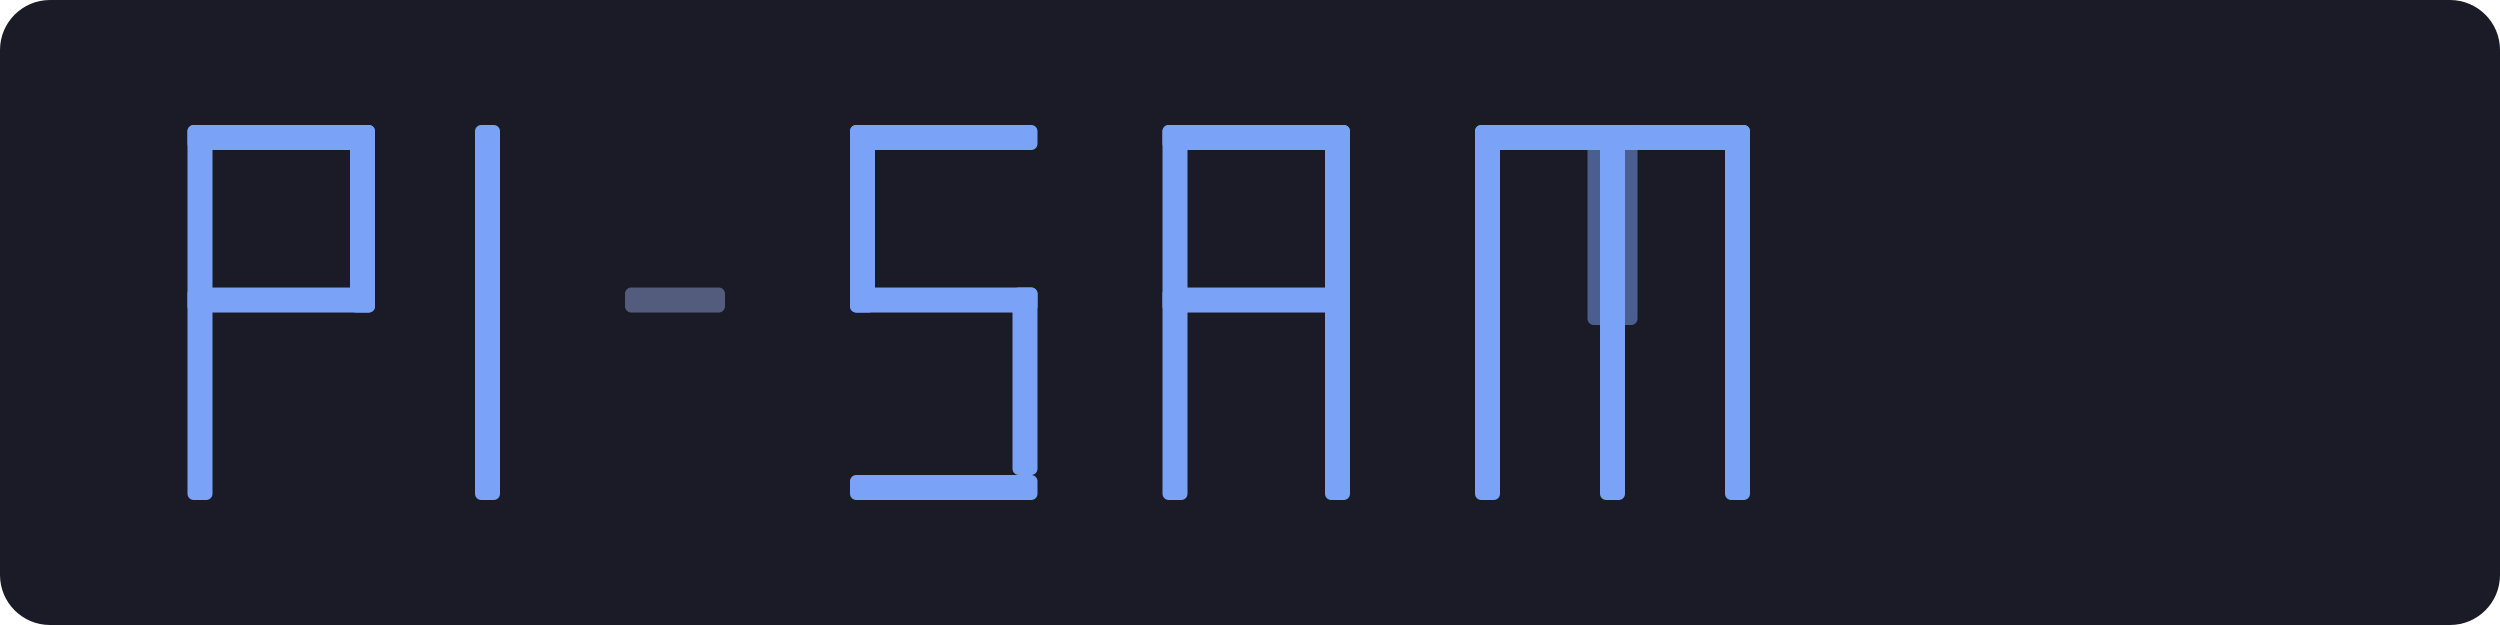
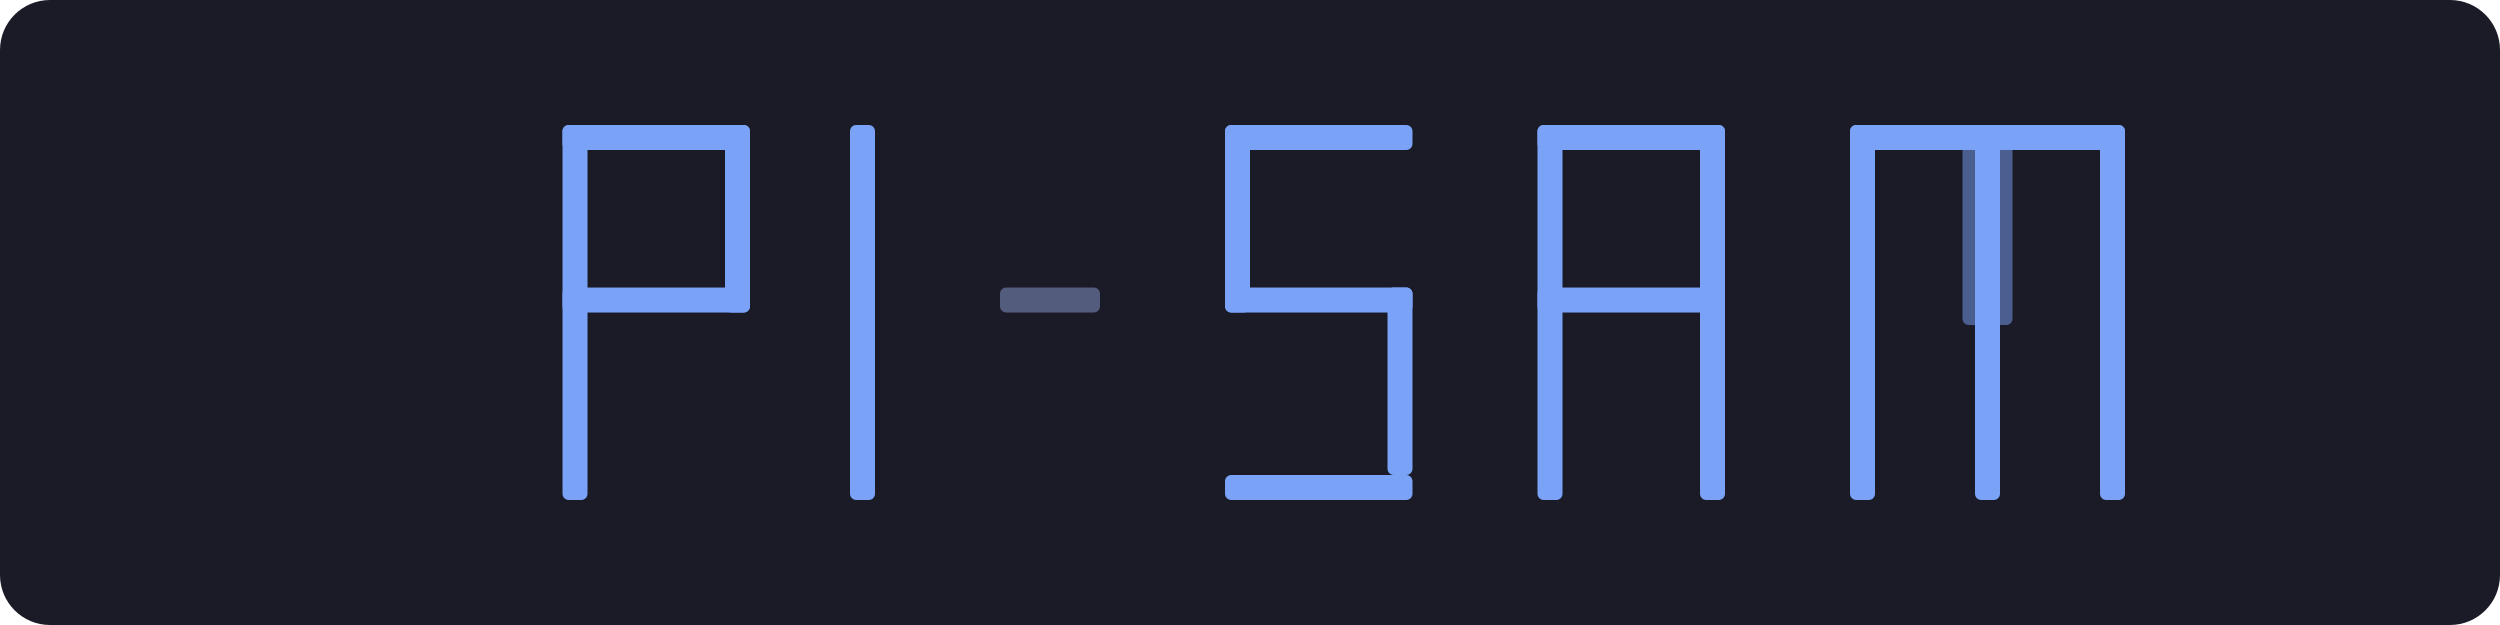
<svg xmlns="http://www.w3.org/2000/svg" viewBox="0 0 400 100">
  <rect width="400" height="100" rx="8" fill="#1a1b26" />
-   <rect x="30" y="20" width="4" height="60" rx="1" fill="#7aa2f7" />
-   <rect x="30" y="20" width="30" height="4" rx="1" fill="#7aa2f7" />
-   <rect x="56" y="20" width="4" height="30" rx="1" fill="#7aa2f7" />
-   <rect x="30" y="46" width="30" height="4" rx="1" fill="#7aa2f7" />
-   <rect x="76" y="20" width="4" height="60" rx="1" fill="#7aa2f7" />
-   <rect x="100" y="46" width="16" height="4" rx="1" fill="#545c7e" />
-   <rect x="136" y="20" width="30" height="4" rx="1" fill="#7aa2f7" />
-   <rect x="136" y="20" width="4" height="30" rx="1" fill="#7aa2f7" />
-   <rect x="136" y="46" width="30" height="4" rx="1" fill="#7aa2f7" />
-   <rect x="162" y="46" width="4" height="30" rx="1" fill="#7aa2f7" />
-   <rect x="136" y="76" width="30" height="4" rx="1" fill="#7aa2f7" />
-   <rect x="186" y="20" width="4" height="60" rx="1" fill="#7aa2f7" />
-   <rect x="186" y="20" width="30" height="4" rx="1" fill="#7aa2f7" />
-   <rect x="212" y="20" width="4" height="60" rx="1" fill="#7aa2f7" />
-   <rect x="186" y="46" width="30" height="4" rx="1" fill="#7aa2f7" />
-   <rect x="236" y="20" width="4" height="60" rx="1" fill="#7aa2f7" />
-   <rect x="256" y="20" width="4" height="60" rx="1" fill="#7aa2f7" />
-   <rect x="276" y="20" width="4" height="60" rx="1" fill="#7aa2f7" />
-   <rect x="236" y="20" width="44" height="4" rx="1" fill="#7aa2f7" />
-   <rect x="254" y="20" width="8" height="32" rx="1" fill="#7aa2f7" opacity="0.5" />
+   <g transform="translate(60, 0)">
+     <rect x="30" y="20" width="4" height="60" rx="1" fill="#7aa2f7" />
+     <rect x="30" y="20" width="30" height="4" rx="1" fill="#7aa2f7" />
+     <rect x="56" y="20" width="4" height="30" rx="1" fill="#7aa2f7" />
+     <rect x="30" y="46" width="30" height="4" rx="1" fill="#7aa2f7" />
+     <rect x="76" y="20" width="4" height="60" rx="1" fill="#7aa2f7" />
+     <rect x="100" y="46" width="16" height="4" rx="1" fill="#545c7e" />
+     <rect x="136" y="20" width="30" height="4" rx="1" fill="#7aa2f7" />
+     <rect x="136" y="20" width="4" height="30" rx="1" fill="#7aa2f7" />
+     <rect x="136" y="46" width="30" height="4" rx="1" fill="#7aa2f7" />
+     <rect x="162" y="46" width="4" height="30" rx="1" fill="#7aa2f7" />
+     <rect x="136" y="76" width="30" height="4" rx="1" fill="#7aa2f7" />
+     <rect x="186" y="20" width="4" height="60" rx="1" fill="#7aa2f7" />
+     <rect x="186" y="20" width="30" height="4" rx="1" fill="#7aa2f7" />
+     <rect x="212" y="20" width="4" height="60" rx="1" fill="#7aa2f7" />
+     <rect x="186" y="46" width="30" height="4" rx="1" fill="#7aa2f7" />
+     <rect x="236" y="20" width="4" height="60" rx="1" fill="#7aa2f7" />
+     <rect x="256" y="20" width="4" height="60" rx="1" fill="#7aa2f7" />
+     <rect x="276" y="20" width="4" height="60" rx="1" fill="#7aa2f7" />
+     <rect x="236" y="20" width="44" height="4" rx="1" fill="#7aa2f7" />
+     <rect x="254" y="20" width="8" height="32" rx="1" fill="#7aa2f7" opacity="0.5" />
+   </g>
</svg>
